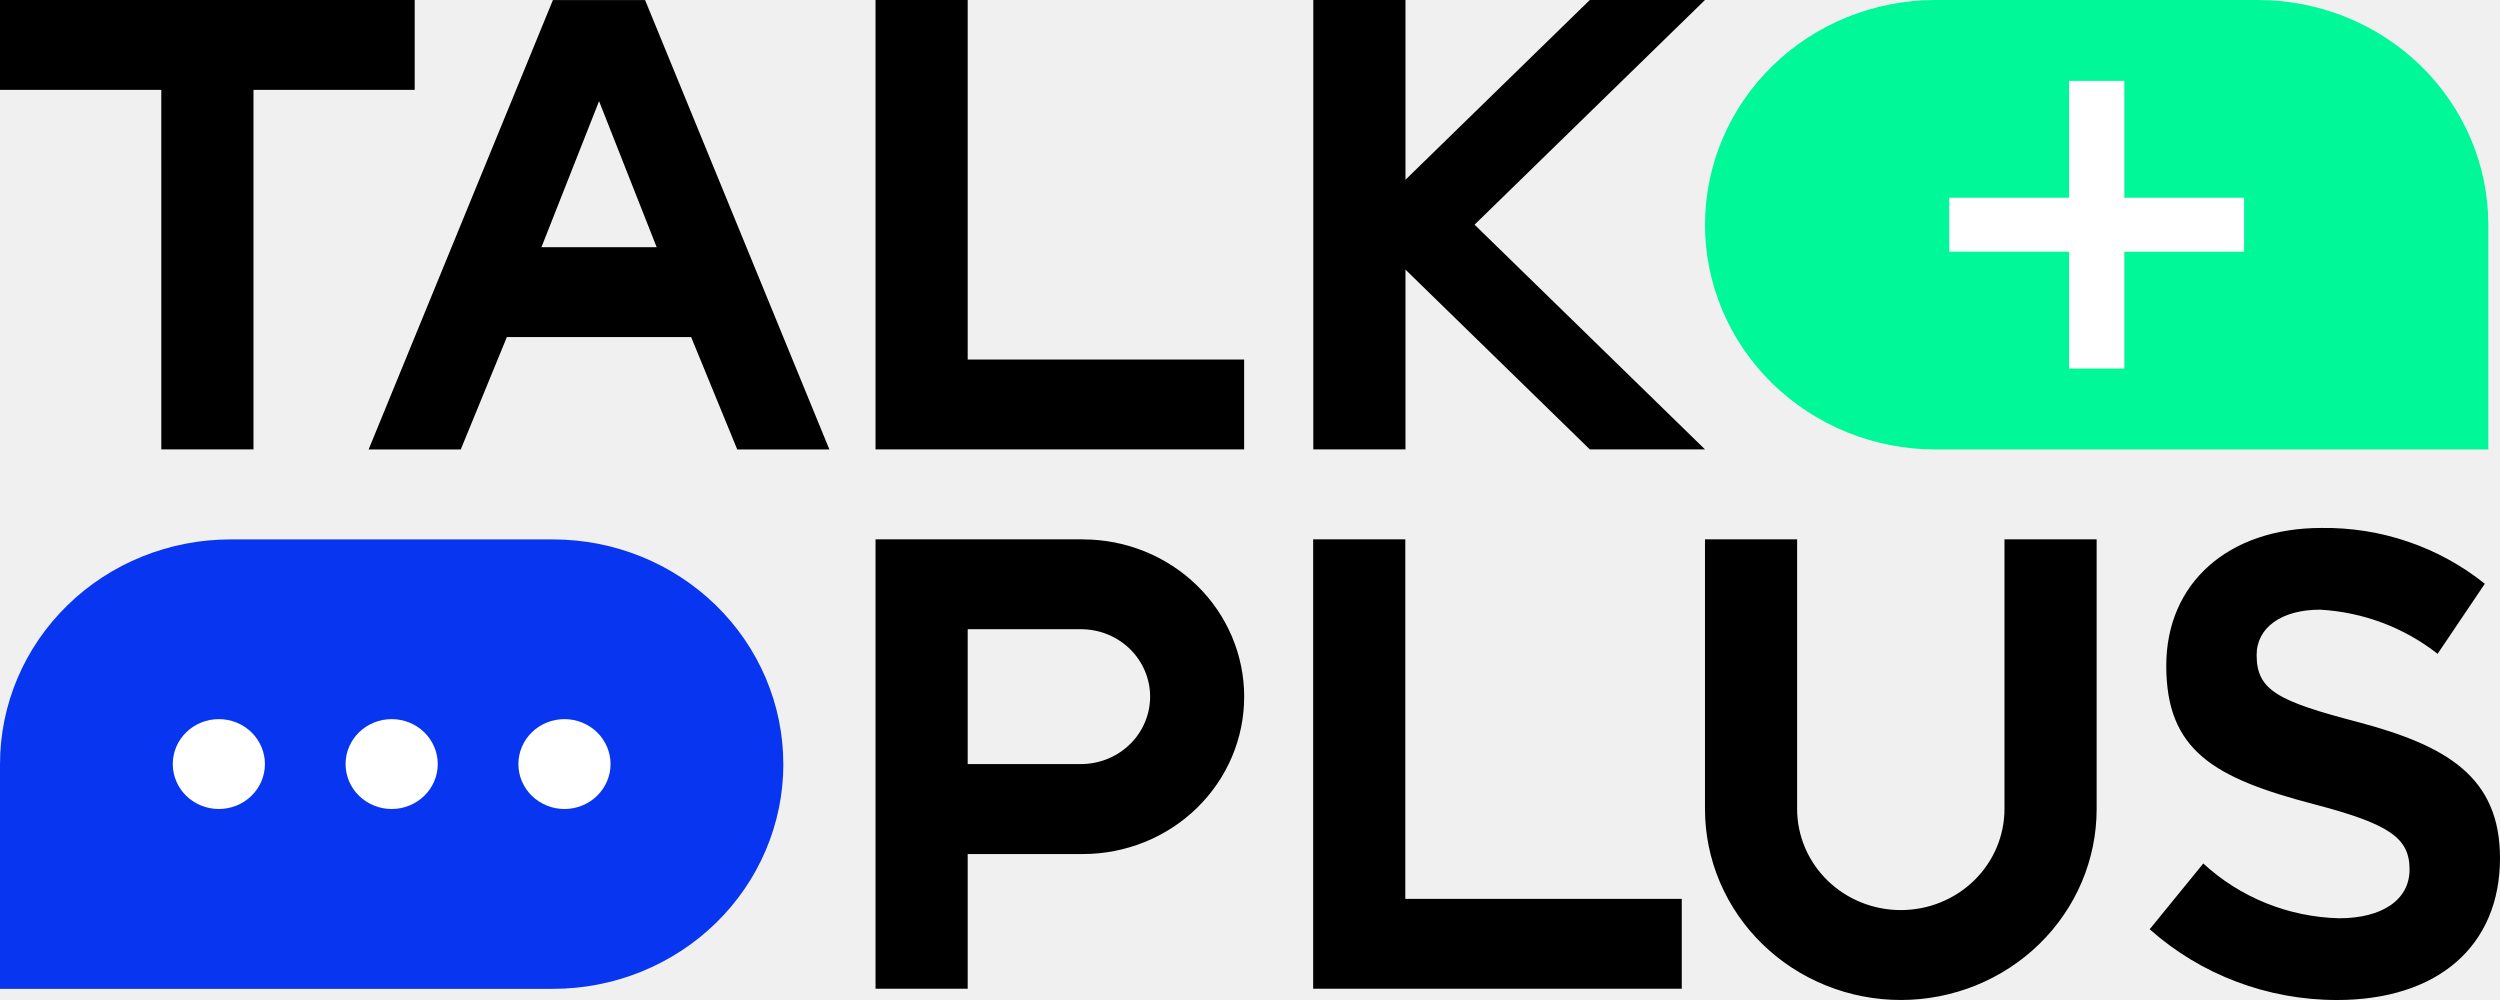
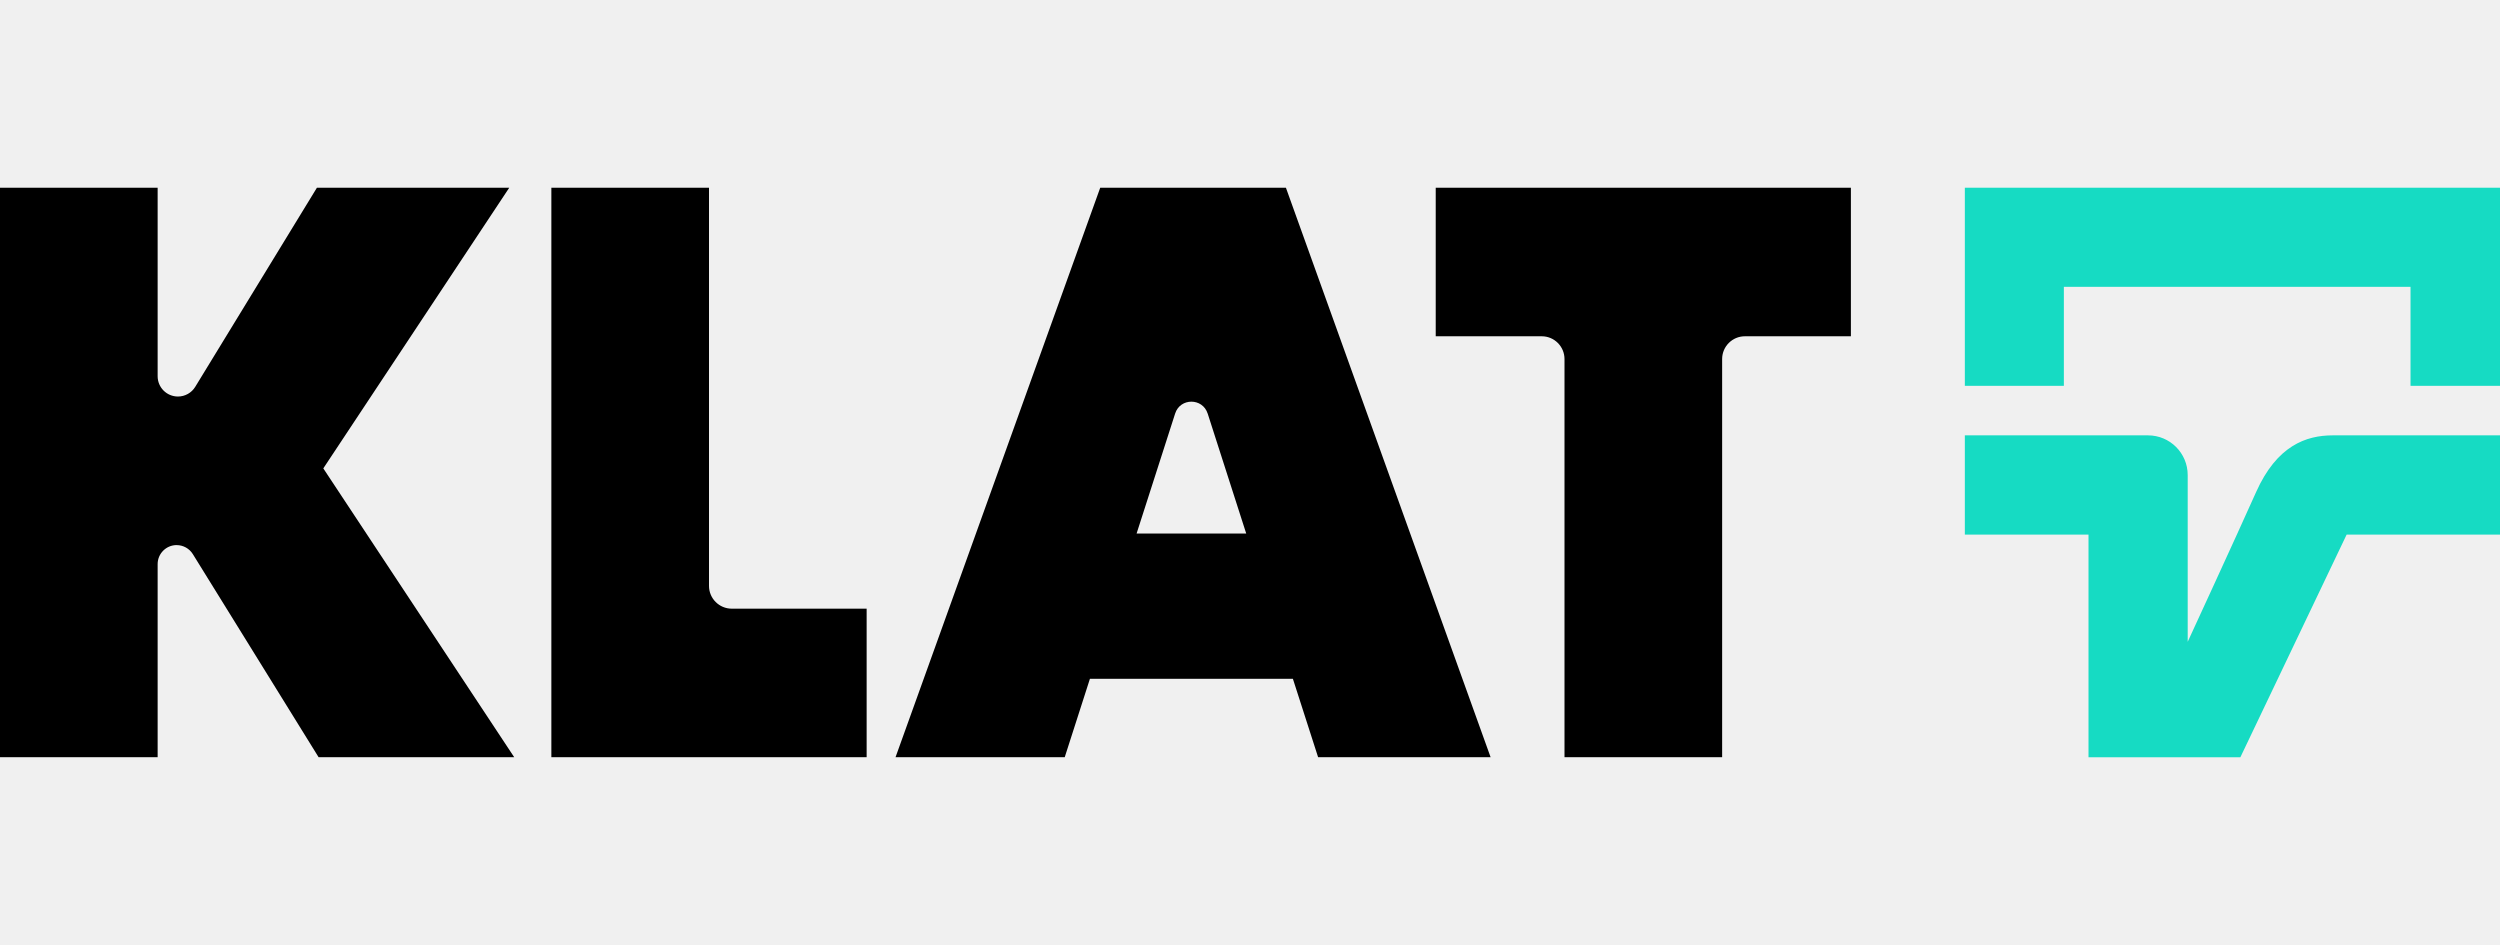
- <svg xmlns="http://www.w3.org/2000/svg" width="120" height="48" viewBox="0 0 120 48" fill="none">
-   <path fill-rule="evenodd" clip-rule="evenodd" d="M37.601 36.679C37.601 38.096 37.315 39.498 36.759 40.807C36.203 42.116 35.388 43.305 34.361 44.306C33.334 45.308 32.115 46.102 30.773 46.644C29.431 47.186 27.993 47.465 26.54 47.465H7.22251e-08V36.679C-0 35.263 0.286 33.86 0.841 32.551C1.397 31.243 2.212 30.053 3.238 29.052C4.265 28.05 5.484 27.255 6.826 26.713C8.168 26.171 9.606 25.892 11.059 25.892H26.543C29.476 25.893 32.288 27.03 34.362 29.053C36.435 31.076 37.6 33.819 37.6 36.679" fill="#0836F0" />
-   <path fill-rule="evenodd" clip-rule="evenodd" d="M10.505 34.518C10.796 34.518 11.083 34.574 11.352 34.682C11.62 34.791 11.864 34.949 12.069 35.15C12.274 35.35 12.437 35.588 12.548 35.85C12.659 36.111 12.716 36.392 12.716 36.675C12.716 36.959 12.659 37.239 12.548 37.501C12.437 37.762 12.274 38 12.068 38.2C11.863 38.401 11.619 38.559 11.351 38.668C11.082 38.776 10.794 38.832 10.504 38.832C9.917 38.831 9.355 38.604 8.94 38.2C8.526 37.795 8.293 37.246 8.293 36.674C8.293 36.102 8.526 35.553 8.941 35.149C9.356 34.745 9.919 34.517 10.505 34.518V34.518ZM18.8 34.518C19.386 34.518 19.949 34.745 20.364 35.149C20.778 35.554 21.012 36.102 21.012 36.675C21.012 37.247 20.778 37.795 20.364 38.2C19.949 38.604 19.386 38.832 18.8 38.832C18.213 38.832 17.651 38.604 17.236 38.2C16.821 37.795 16.588 37.247 16.588 36.675C16.588 36.102 16.821 35.554 17.236 35.149C17.651 34.745 18.213 34.518 18.8 34.518V34.518ZM27.094 34.518C27.681 34.518 28.243 34.745 28.658 35.149C29.073 35.554 29.306 36.102 29.306 36.675C29.306 37.247 29.073 37.795 28.658 38.2C28.243 38.604 27.681 38.832 27.094 38.832C26.508 38.832 25.945 38.604 25.53 38.2C25.116 37.795 24.883 37.247 24.883 36.675C24.883 36.102 25.116 35.554 25.53 35.149C25.945 34.745 26.508 34.518 27.094 34.518" fill="white" />
-   <path fill-rule="evenodd" clip-rule="evenodd" d="M7.742 4.314H0V0H19.905V4.314H12.167V21.57H7.743L7.742 4.314ZM42.026 0H46.449V17.256H59.719V21.57H42.026V0ZM63.032 25.888H67.455V43.145H80.725V47.459H63.032V25.888ZM81.839 0H76.31L67.463 8.628V0H63.039V21.57H67.463V12.942L76.31 21.57H81.839L70.779 10.784L81.839 0ZM112.177 48C108.85 48.003 105.642 46.791 103.185 44.604L105.758 41.447C107.523 43.077 109.842 44.014 112.272 44.077C114.362 44.077 115.659 43.182 115.659 41.735C115.659 40.209 114.676 39.549 111.079 38.604C106.269 37.347 103.981 36.031 103.981 31.954C103.981 27.973 106.973 25.342 111.427 25.342C114.285 25.302 117.064 26.251 119.271 28.021L117.005 31.384C115.397 30.121 113.425 29.38 111.364 29.264C109.517 29.264 108.318 30.119 108.318 31.441C108.318 33.151 109.362 33.66 113.216 34.668C117.405 35.786 120 37.267 120 41.191C119.997 45.418 117.002 48 112.177 48V48ZM25.989 11.865L28.755 4.855L31.52 11.865H25.989V11.865ZM17.694 21.573H22.117L24.329 16.18H33.175L35.387 21.573H39.81L30.964 0.002H26.54L17.694 21.573ZM51.978 36.675H46.449V30.203H51.978C52.843 30.226 53.663 30.577 54.266 31.181C54.868 31.785 55.206 32.595 55.206 33.438C55.206 34.281 54.868 35.091 54.266 35.695C53.663 36.299 52.843 36.65 51.978 36.674V36.675ZM51.978 25.888H42.026V47.459H46.449V40.994H51.978C52.995 40.994 54.002 40.798 54.942 40.419C55.881 40.039 56.735 39.483 57.453 38.782C58.172 38.081 58.743 37.248 59.132 36.332C59.521 35.416 59.721 34.433 59.721 33.442C59.721 31.439 58.905 29.518 57.453 28.102C56.001 26.686 54.032 25.891 51.978 25.891V25.888V25.888ZM96.215 25.888V38.831C96.215 40.118 95.691 41.352 94.757 42.263C93.824 43.173 92.558 43.684 91.239 43.684C89.919 43.684 88.653 43.173 87.72 42.263C86.787 41.352 86.262 40.118 86.262 38.831V25.888H81.839V38.831C81.839 40.035 82.082 41.227 82.554 42.339C83.027 43.452 83.719 44.462 84.592 45.313C85.465 46.165 86.501 46.84 87.642 47.301C88.782 47.762 90.005 47.999 91.239 47.999C92.474 47.999 93.696 47.762 94.837 47.301C95.977 46.84 97.013 46.165 97.886 45.313C98.759 44.462 99.451 43.452 99.924 42.339C100.396 41.227 100.639 40.035 100.639 38.831V25.888H96.216H96.215Z" fill="black" />
-   <path fill-rule="evenodd" clip-rule="evenodd" d="M81.84 10.785C81.84 12.202 82.126 13.604 82.681 14.913C83.237 16.222 84.051 17.411 85.078 18.413C86.105 19.415 87.324 20.209 88.666 20.752C90.008 21.294 91.446 21.573 92.898 21.573H119.439V10.785C119.438 7.925 118.273 5.182 116.2 3.16C114.126 1.137 111.314 0.001 108.381 0L92.9 0C89.967 0 87.154 1.137 85.08 3.159C83.007 5.182 81.841 7.925 81.841 10.785" fill="#00F898" />
-   <path fill-rule="evenodd" clip-rule="evenodd" d="M93.562 12.08H99.313V17.69H101.967V12.082H107.717V9.491H101.967V3.882H99.313V9.491H93.562V12.08Z" fill="white" />
+ <svg xmlns="http://www.w3.org/2000/svg" width="90" height="34" viewBox="0 0 90 34" fill="none">
+   <g clip-path="url(#clip0_2916_373)">
+     <path d="M74.299 13.89V10.326H86.779V13.89H90.344V6.758H70.734V13.89H74.299Z" fill="#16DBC3" />
+     <path d="M78.757 23.104V17.101C78.757 16.312 78.117 15.673 77.329 15.673H70.734V19.245H75.186V27.262H80.653L84.479 19.245H90.345V15.673H83.976C83.02 15.673 81.966 16.044 81.22 17.714C80.474 19.384 78.757 23.105 78.757 23.105V23.104Z" fill="#16DBC3" />
+     <path d="M6.36 19.624C6.597 19.624 6.817 19.747 6.942 19.948L11.47 27.26H18.512L11.639 16.862L18.333 6.758H11.409L7.029 13.925C6.897 14.143 6.66 14.275 6.406 14.275C6.002 14.275 5.675 13.948 5.675 13.544V6.758H0V27.26H5.675V20.308C5.675 19.93 5.982 19.623 6.36 19.623V19.624Z" fill="black" />
+     <path d="M25.524 27.26H31.199V21.912H26.344C25.891 21.912 25.524 21.545 25.524 21.092V6.758H19.849V27.26H25.524Z" fill="black" />
+     <path d="M39.236 24.437H46.544L47.452 27.26H53.662L46.293 6.758H39.608L32.239 27.26H38.33L39.237 24.437H39.236ZM43.476 14.887L44.864 19.208H40.917L42.305 14.887C42.487 14.318 43.293 14.318 43.475 14.887H43.476Z" fill="black" />
+     <path d="M51.686 6.758V12.106H55.502C55.955 12.106 56.322 12.473 56.322 12.926V27.26H61.997V12.926C61.997 12.473 62.364 12.106 62.817 12.106H66.632V6.758H51.686Z" fill="black" />
+   </g>
+   <defs>
+     <clipPath id="clip0_2916_373">
+       <rect width="90" height="34" fill="white" />
+     </clipPath>
+   </defs>
</svg>
